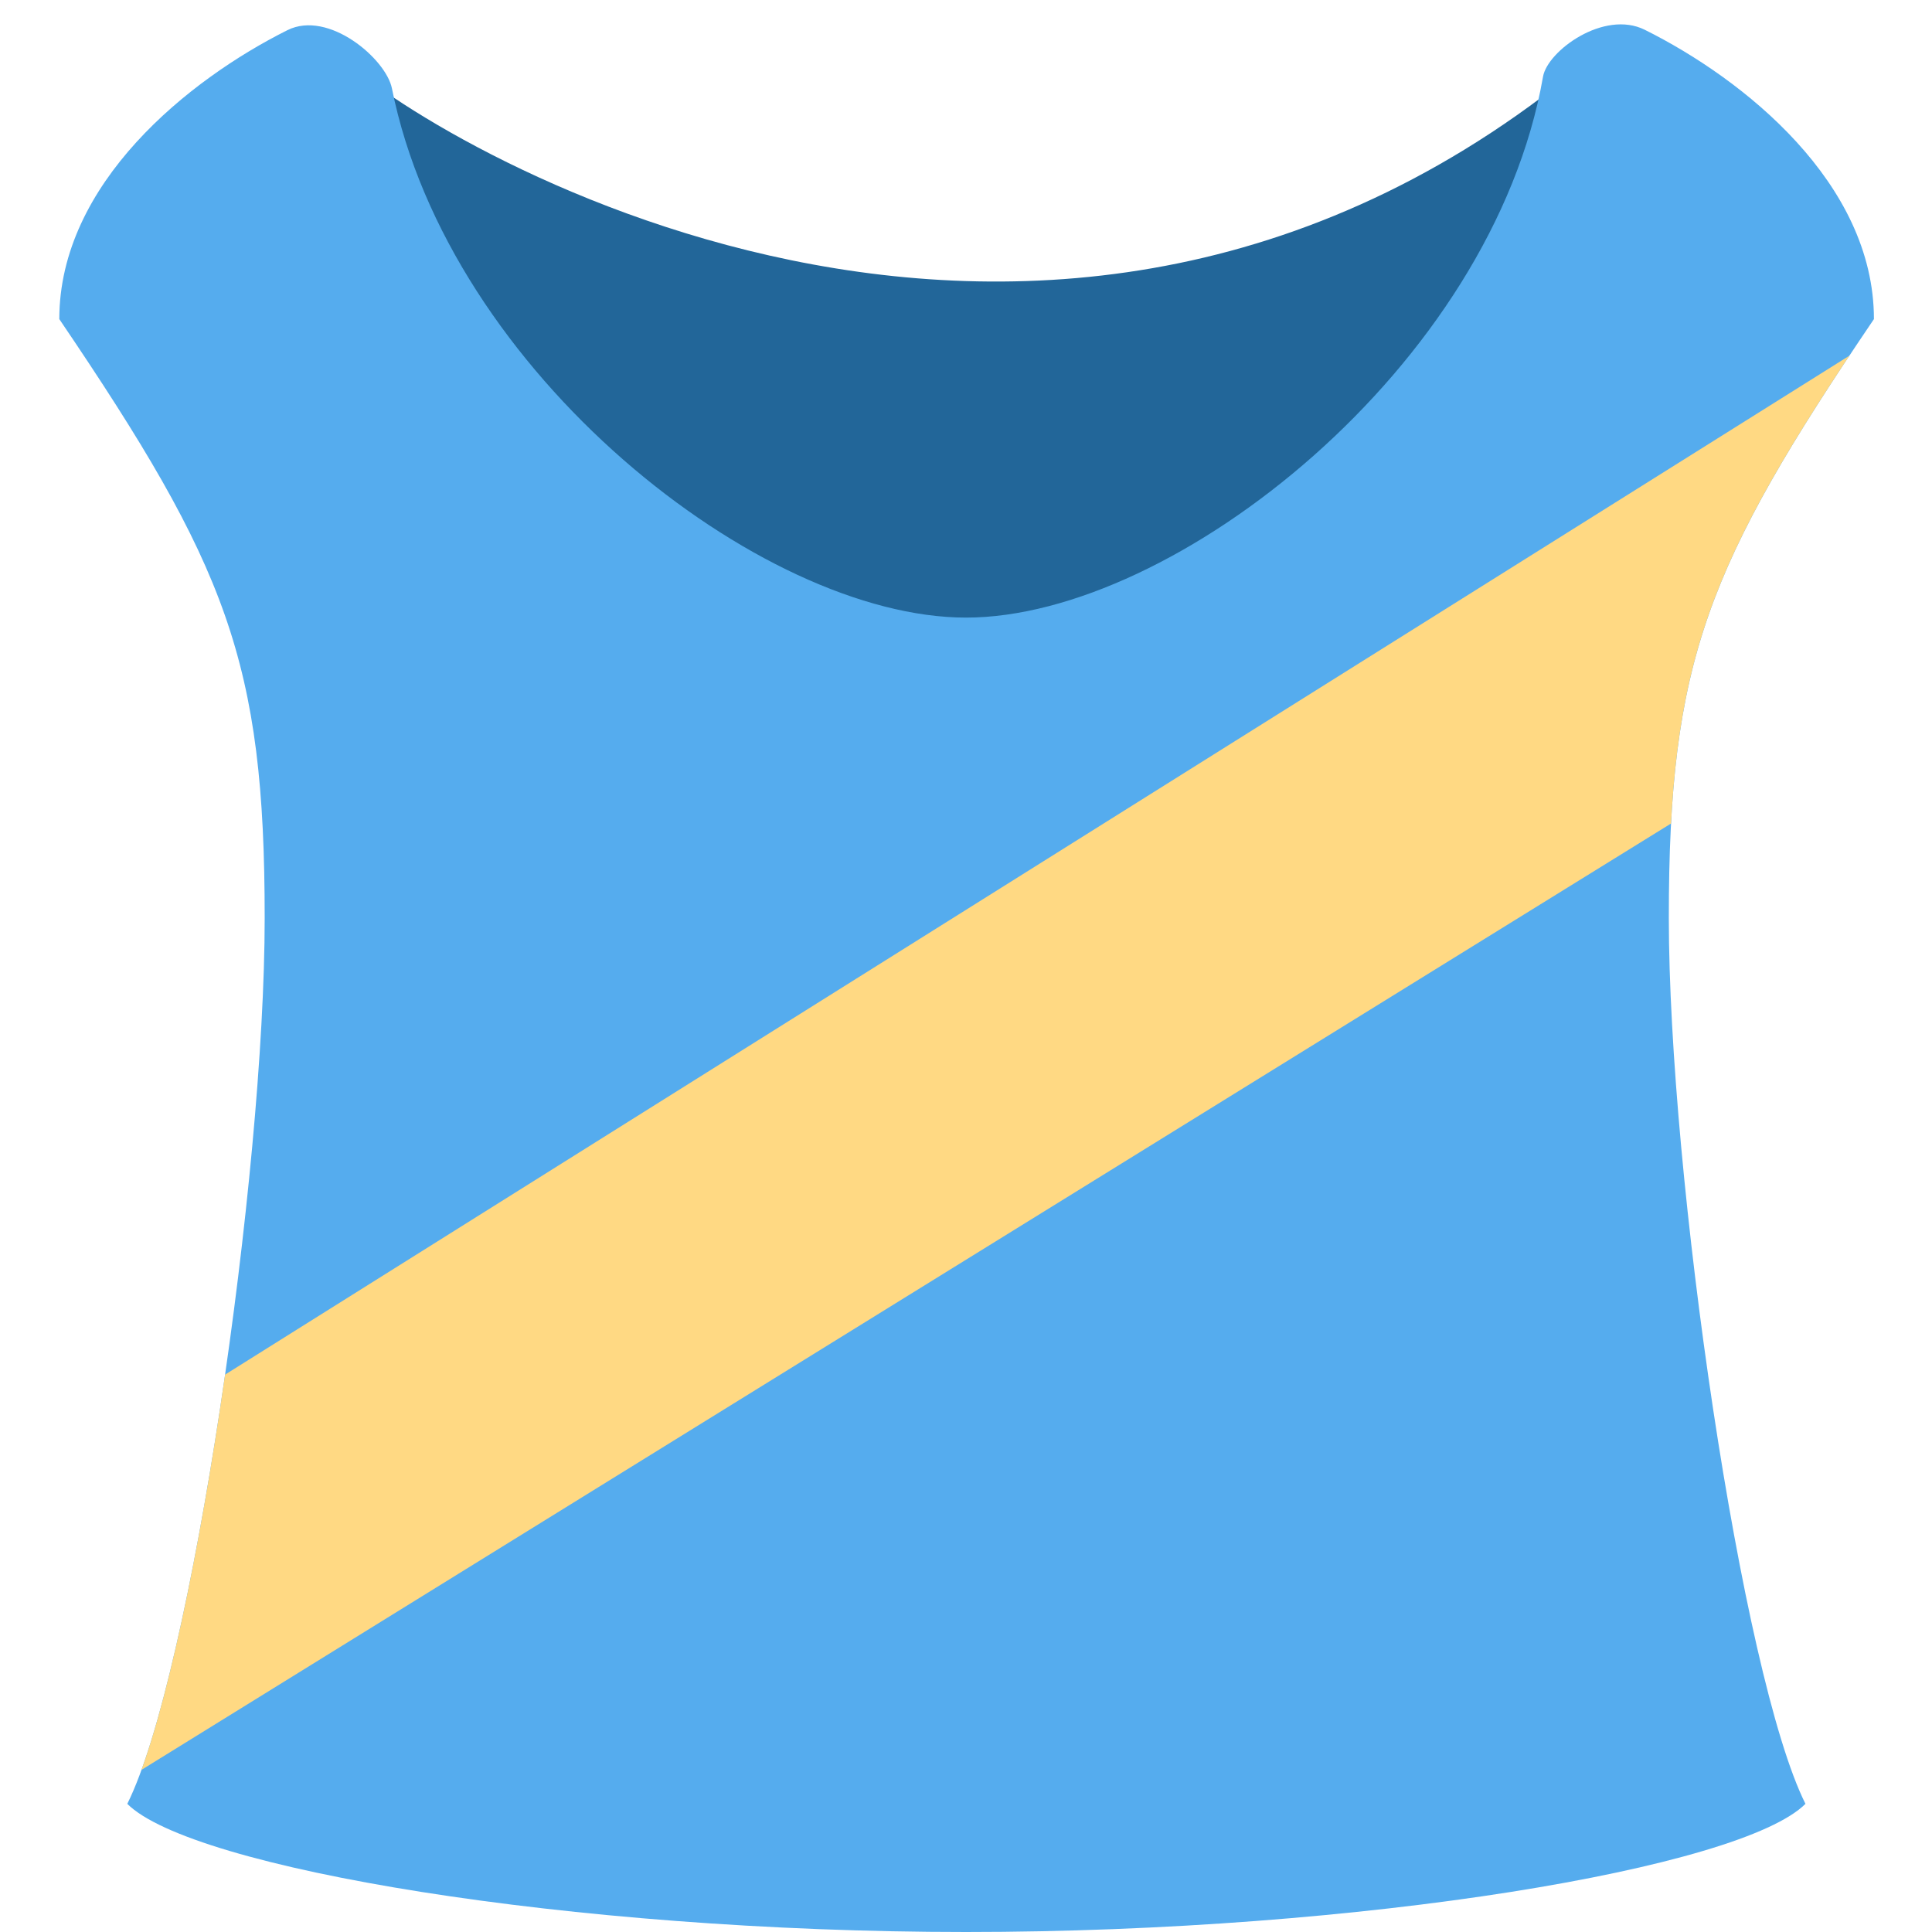
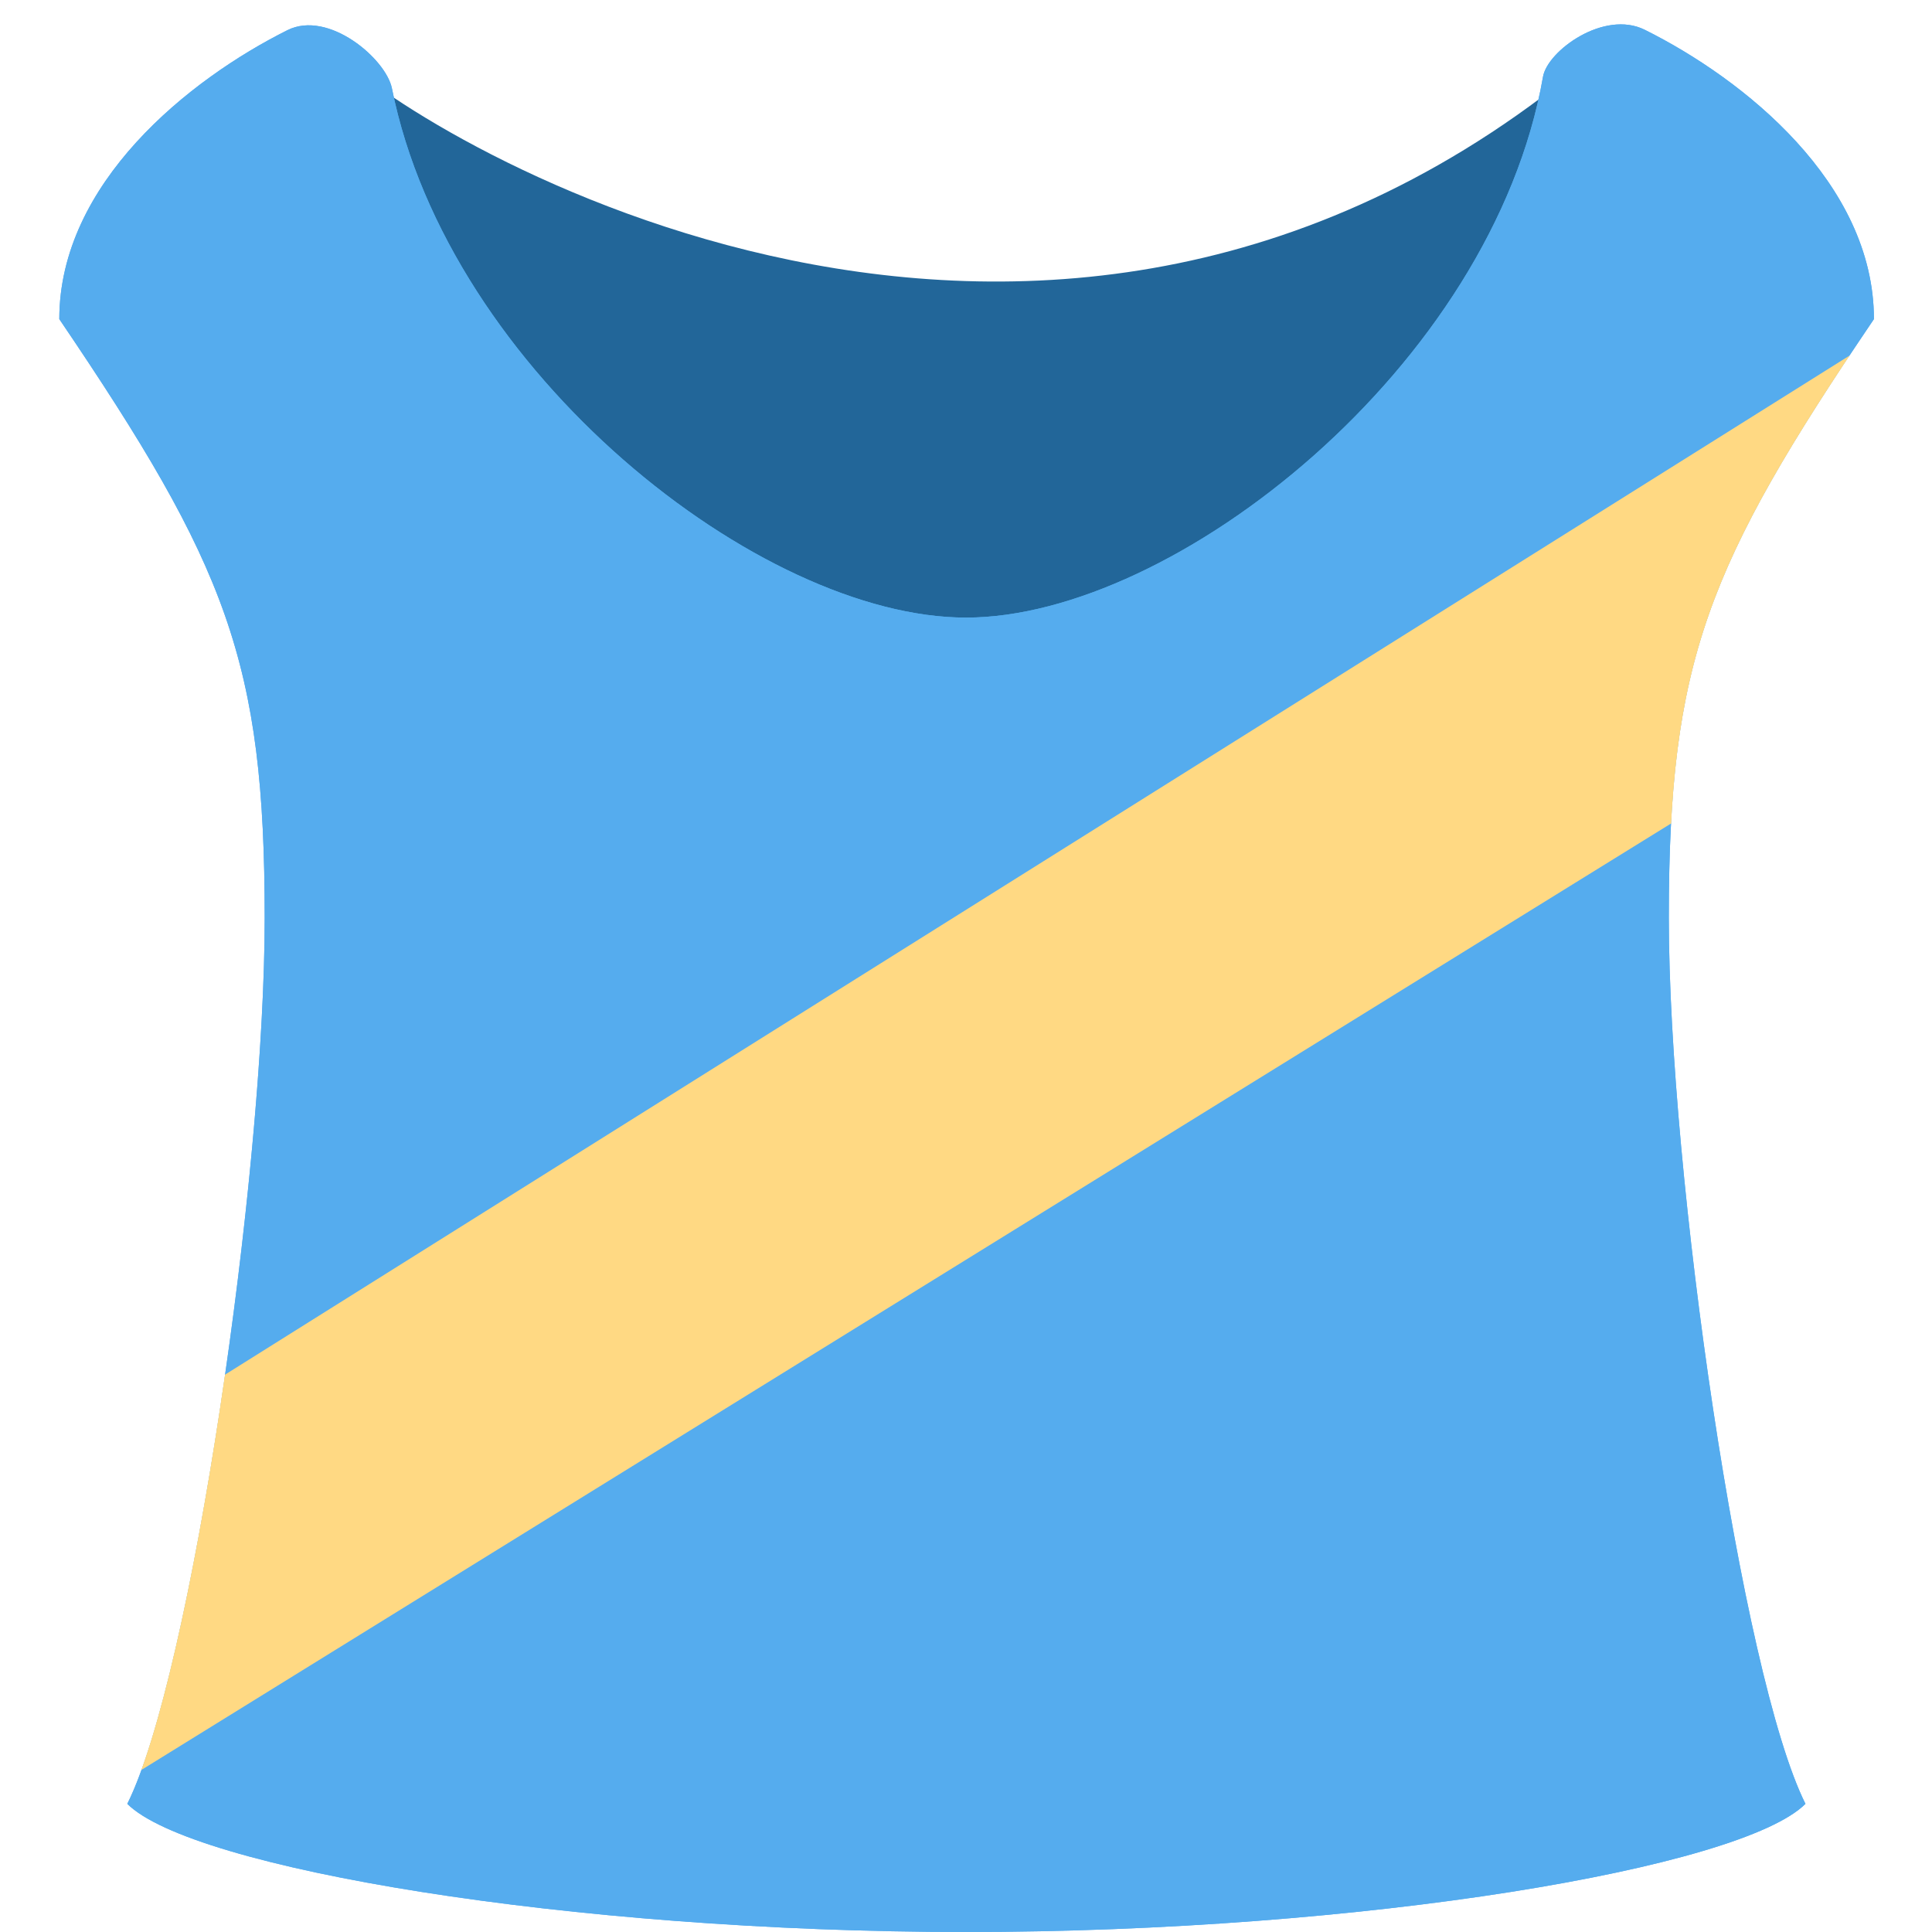
<svg xmlns="http://www.w3.org/2000/svg" viewBox="0 0 36 36">
  <defs>
    <clipPath id="shirt1">
      <path d="M 18,36 c -7.406,0 -14.434,-1.193 -15.628,-2.388 c 1.194,-2.39 2.56,-11.73 2.56,-16.507 c 0,-4.778 -0.705,-6.552 -3.827,-11.159 c 0,-2.531 2.413,-4.466 4.251,-5.384 c 0.764,-0.382 1.837,0.534 1.947,1.085 c 1.061,5.298 6.864,9.861 10.697,9.861 c 3.885,0 9.809,-4.69 10.752,-10.08 c 0.084,-0.48 1.136,-1.251 1.896,-0.873 c 1.841,0.916 4.27,2.854 4.27,5.391 c -3.121,4.607 -3.822,6.381 -3.822,11.159 c 0,4.777 1.351,14.117 2.546,16.507 c -1.195,1.195 -8.238,2.388 -15.642,2.388 Z" />
    </clipPath>
  </defs>
	later they replaced this layer with like a rectangle but it doesnt overlap enough i feel like
	<path d="M 6.318,1.031 c 1.499,1.499 13.184,8.685 23.386,0 c 1.299,1.19 1.474,6.039 -0.73,7.626 c -2.203,1.587 -10.137,9.608 -16,6.083 c -5.862,-3.526 -7.096,-5.863 -7.317,-8.464 c -0.22,-2.599 0.661,-5.245 0.661,-5.245 Z" fill="#226699" />
  <g clip-path="url(#shirt1)">
    <rect width="36" height="36" fill="#55acee" />
    <path d="M 34.881,6.364 l -32.133,20.157 l -1.146,7.098 l 33.72,-20.863 l -0.441,-6.392 Z" fill="#ffd983" />
  </g>
+ 	mine <path d="M 18,36 c -7.406,0 -14.434,-1.193 -15.628,-2.388 c 0.088,-0.175 0.176,-0.388 0.265,-0.633 l 3.083,-4.699 l -1.526,-2.666 c 0.44,-3.05 0.738,-6.277 0.738,-8.509 c 0,-4.778 -0.705,-6.552 -3.827,-11.159 c 0,-2.531 2.413,-4.466 4.251,-5.384 c 0.764,-0.382 1.837,0.534 1.947,1.085 c 1.061,5.298 6.864,9.861 10.697,9.861 c 3.885,0 9.809,-4.69 10.752,-10.08 c 0.084,-0.48 1.136,-1.251 1.896,-0.873 c 1.841,0.916 4.27,2.854 4.27,5.391 c -0.159,0.235 -0.311,0.462 -0.458,0.682 c -6.7,6.292 -3.323,8.717 -3.323,8.717 c -0.029,0.543 -0.041,1.125 -0.041,1.76 c 0,4.777 1.351,14.117 2.546,16.507 c -1.195,1.195 -8.238,2.388 -15.642,2.388 Z" fill="#55acee" />
+   <path d="M 34.46,6.628 c -2.35,3.538 -3.146,5.385 -3.323,8.717 l -28.5,17.634 c 0.275,-0.762 0.554,-1.84 0.818,-3.099 c 0.268,-1.282 0.521,-2.752 0.739,-4.266 l 30.266,-18.986 Z" fill="#ffd983" />
</svg>
